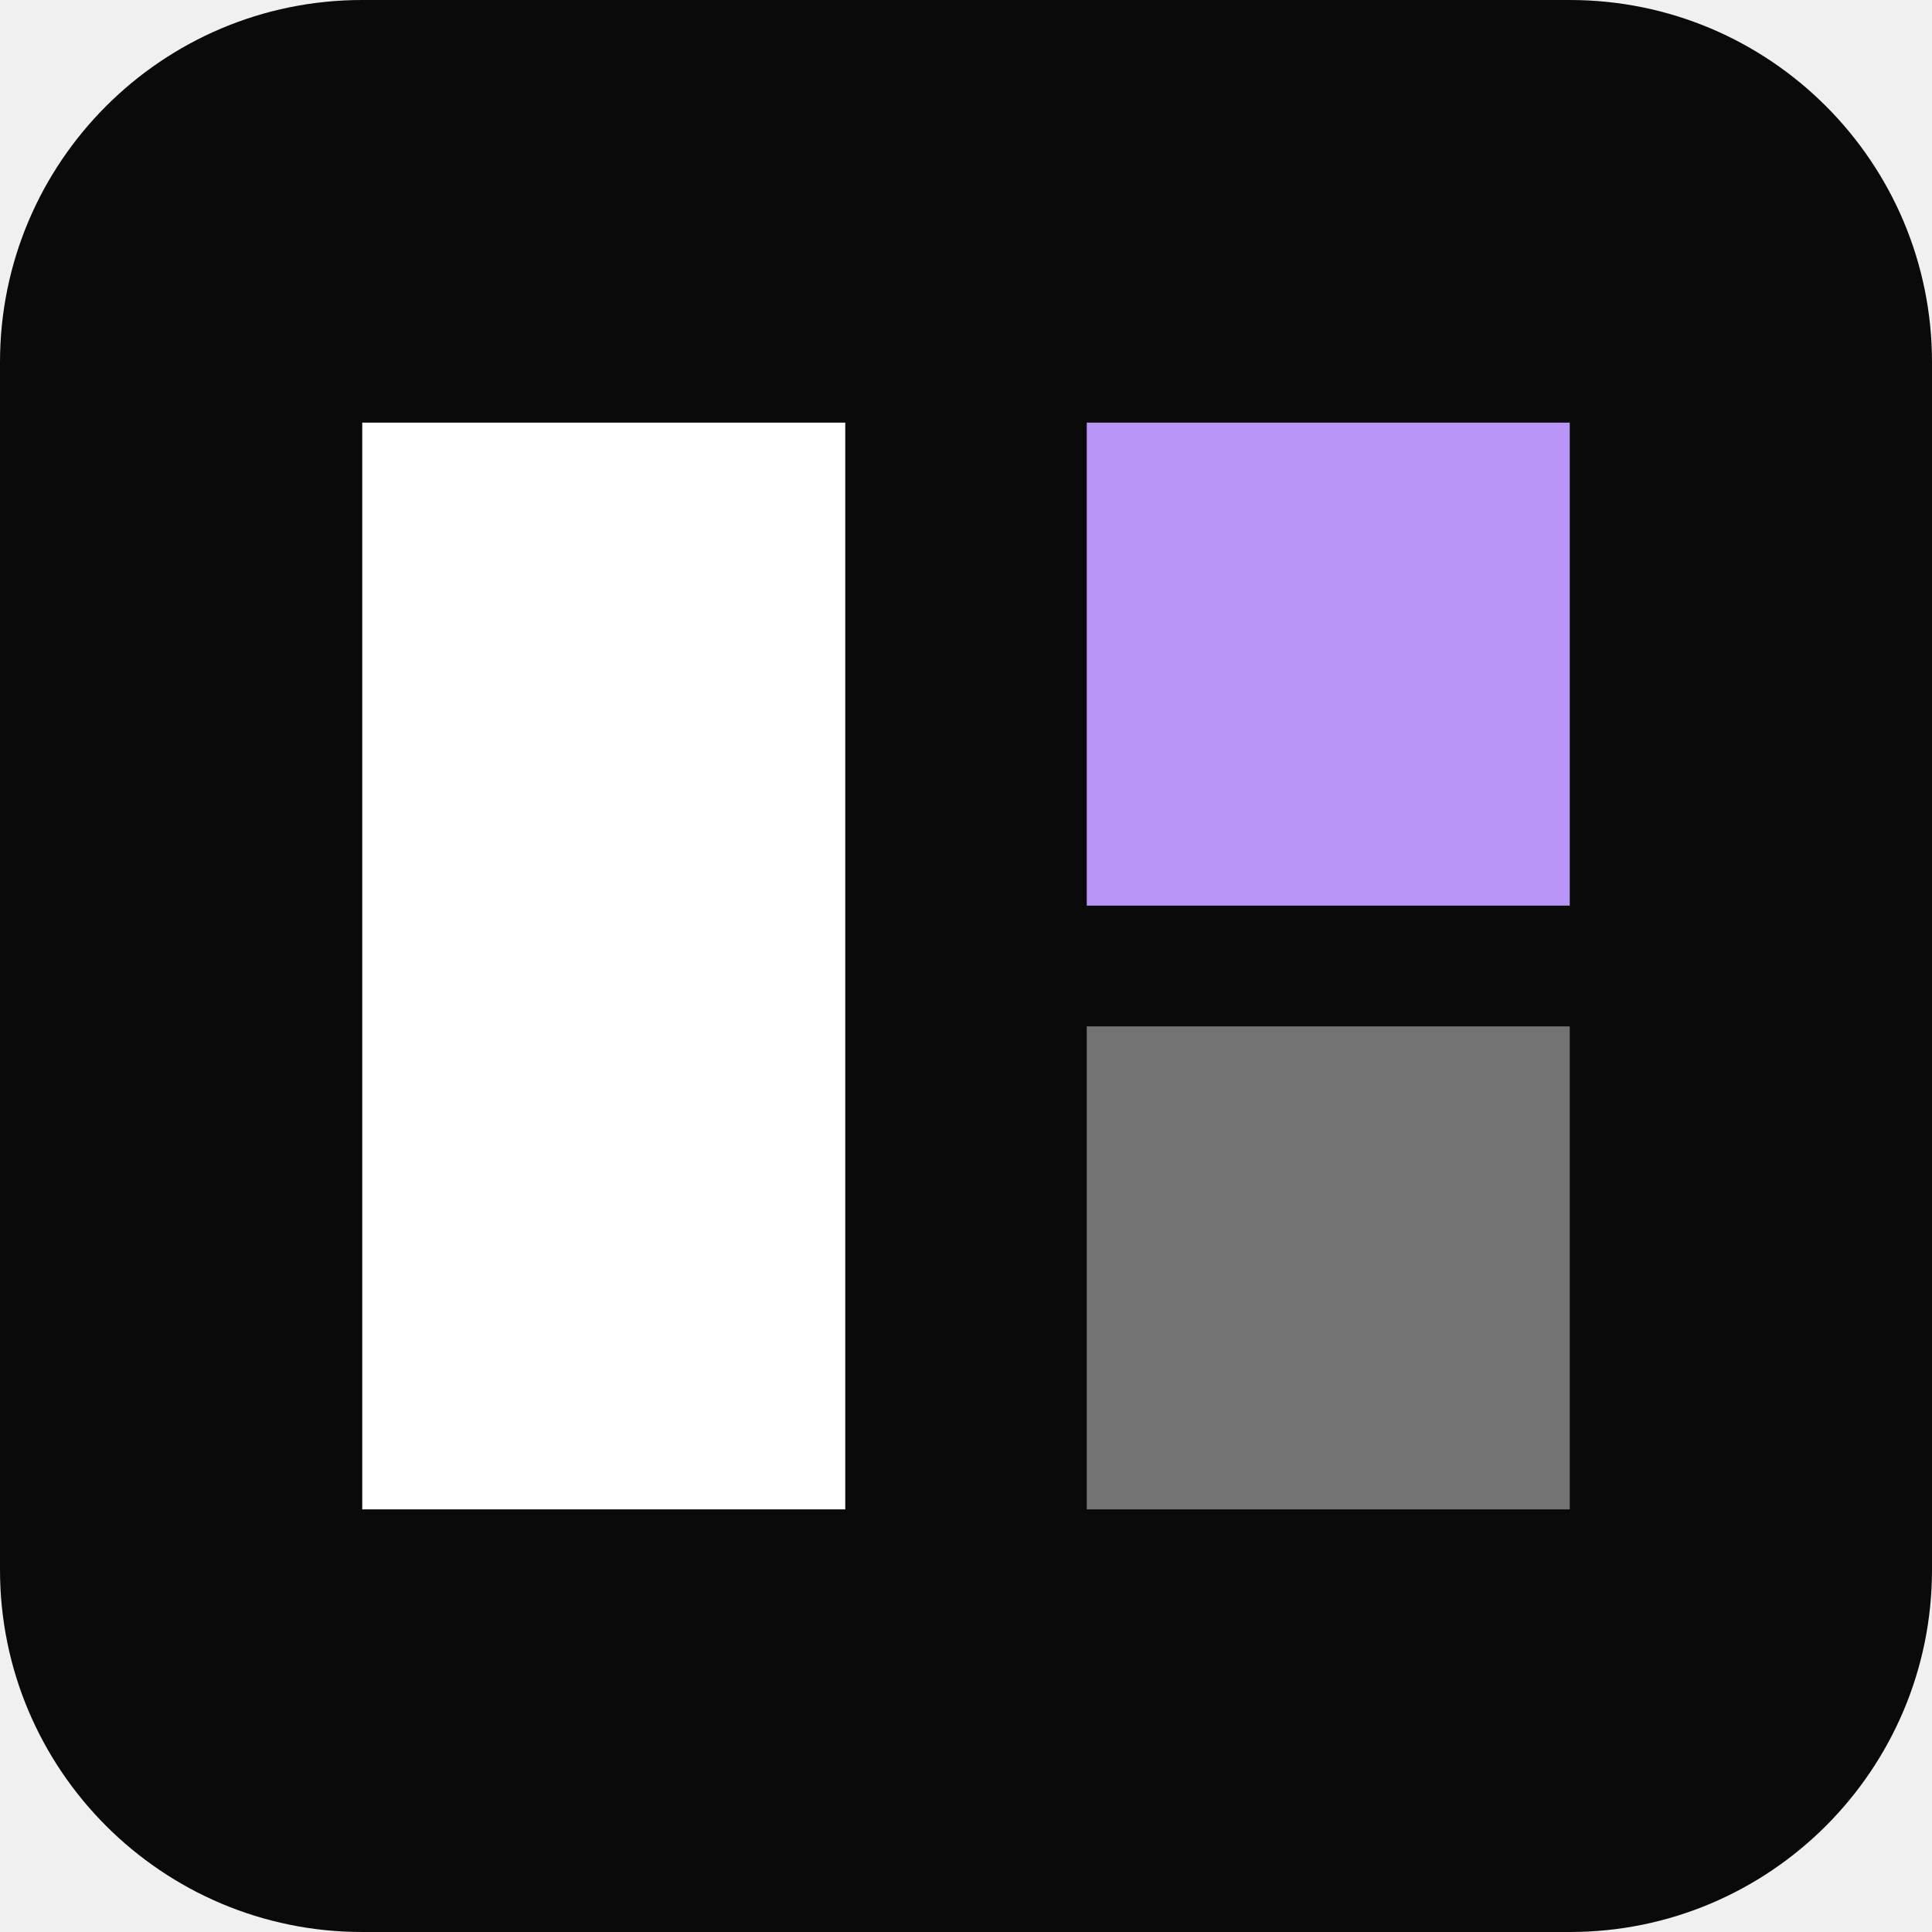
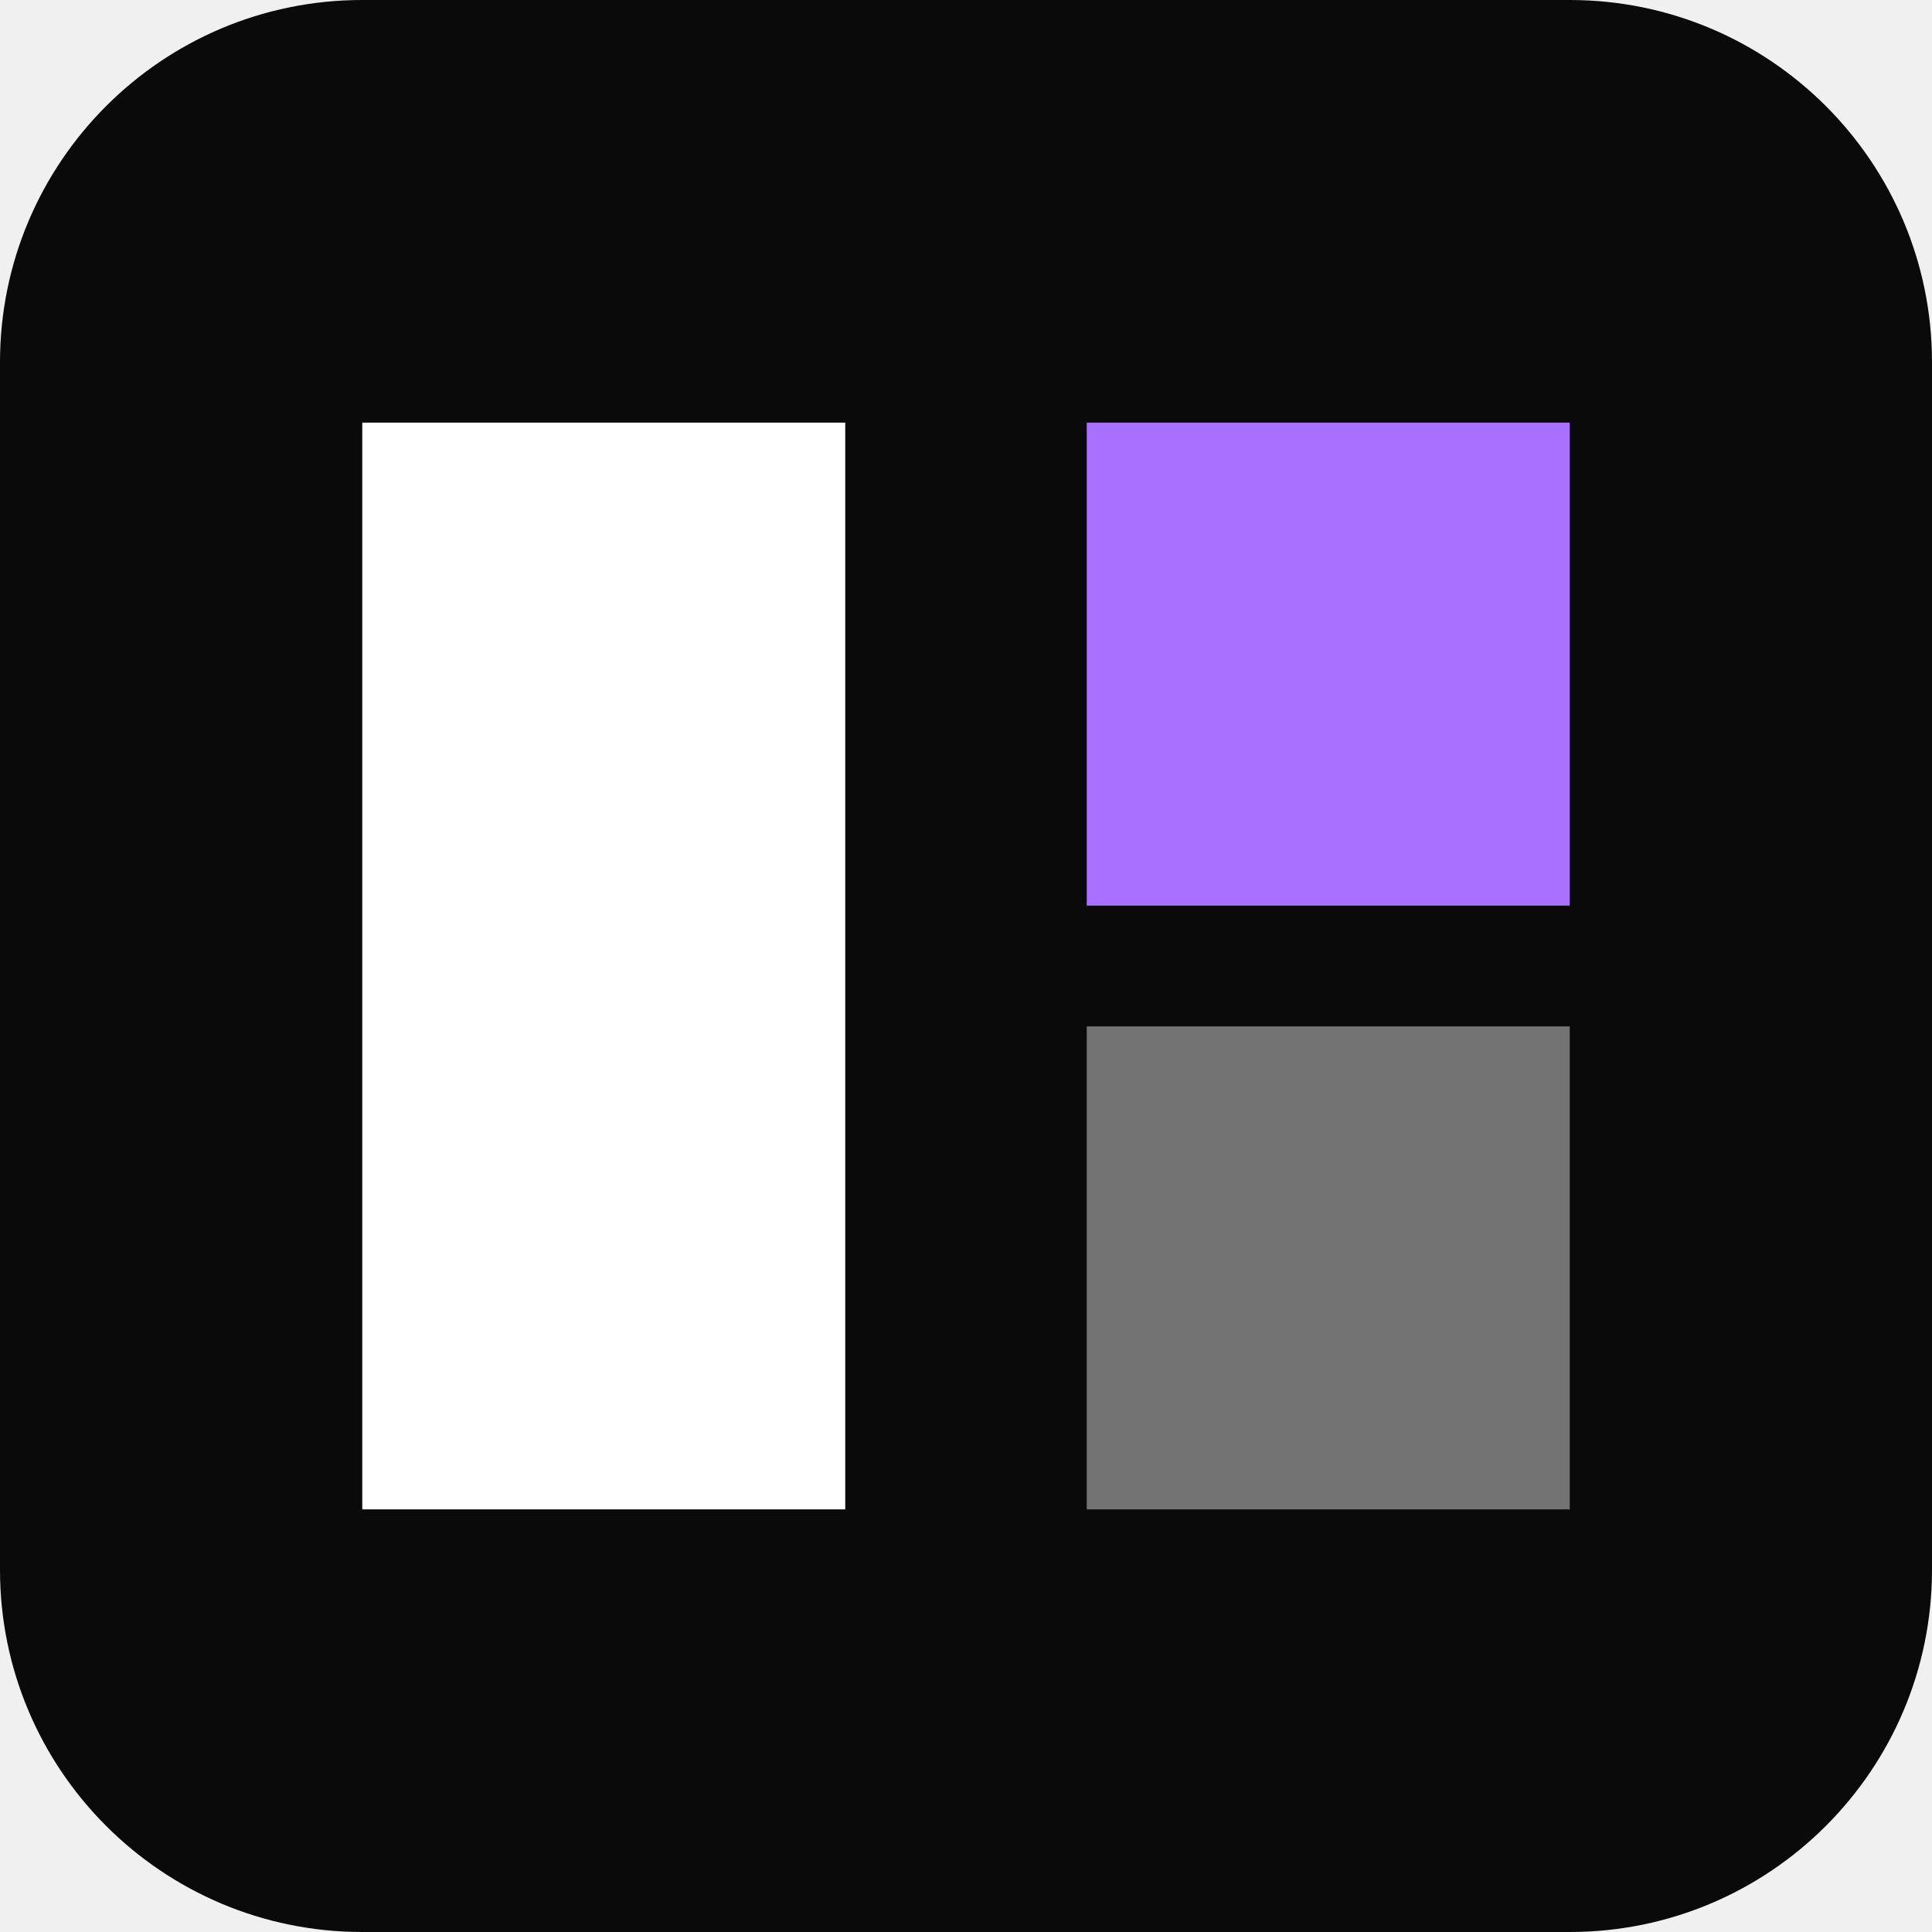
<svg xmlns="http://www.w3.org/2000/svg" viewBox="0 0 32 32" fill="none">
  <rect width="32" height="32" rx="6" fill="#0A0A0A" />
  <rect x="6" y="7" width="8" height="18" fill="#FFFFFF" />
-   <rect x="18" y="7" width="8" height="8" fill="#B794F6" />
+   <rect x="18" y="7" width="8" height="8" fill="#A970FF" />
  <rect x="18" y="17" width="8" height="8" fill="#737373" />
</svg>
